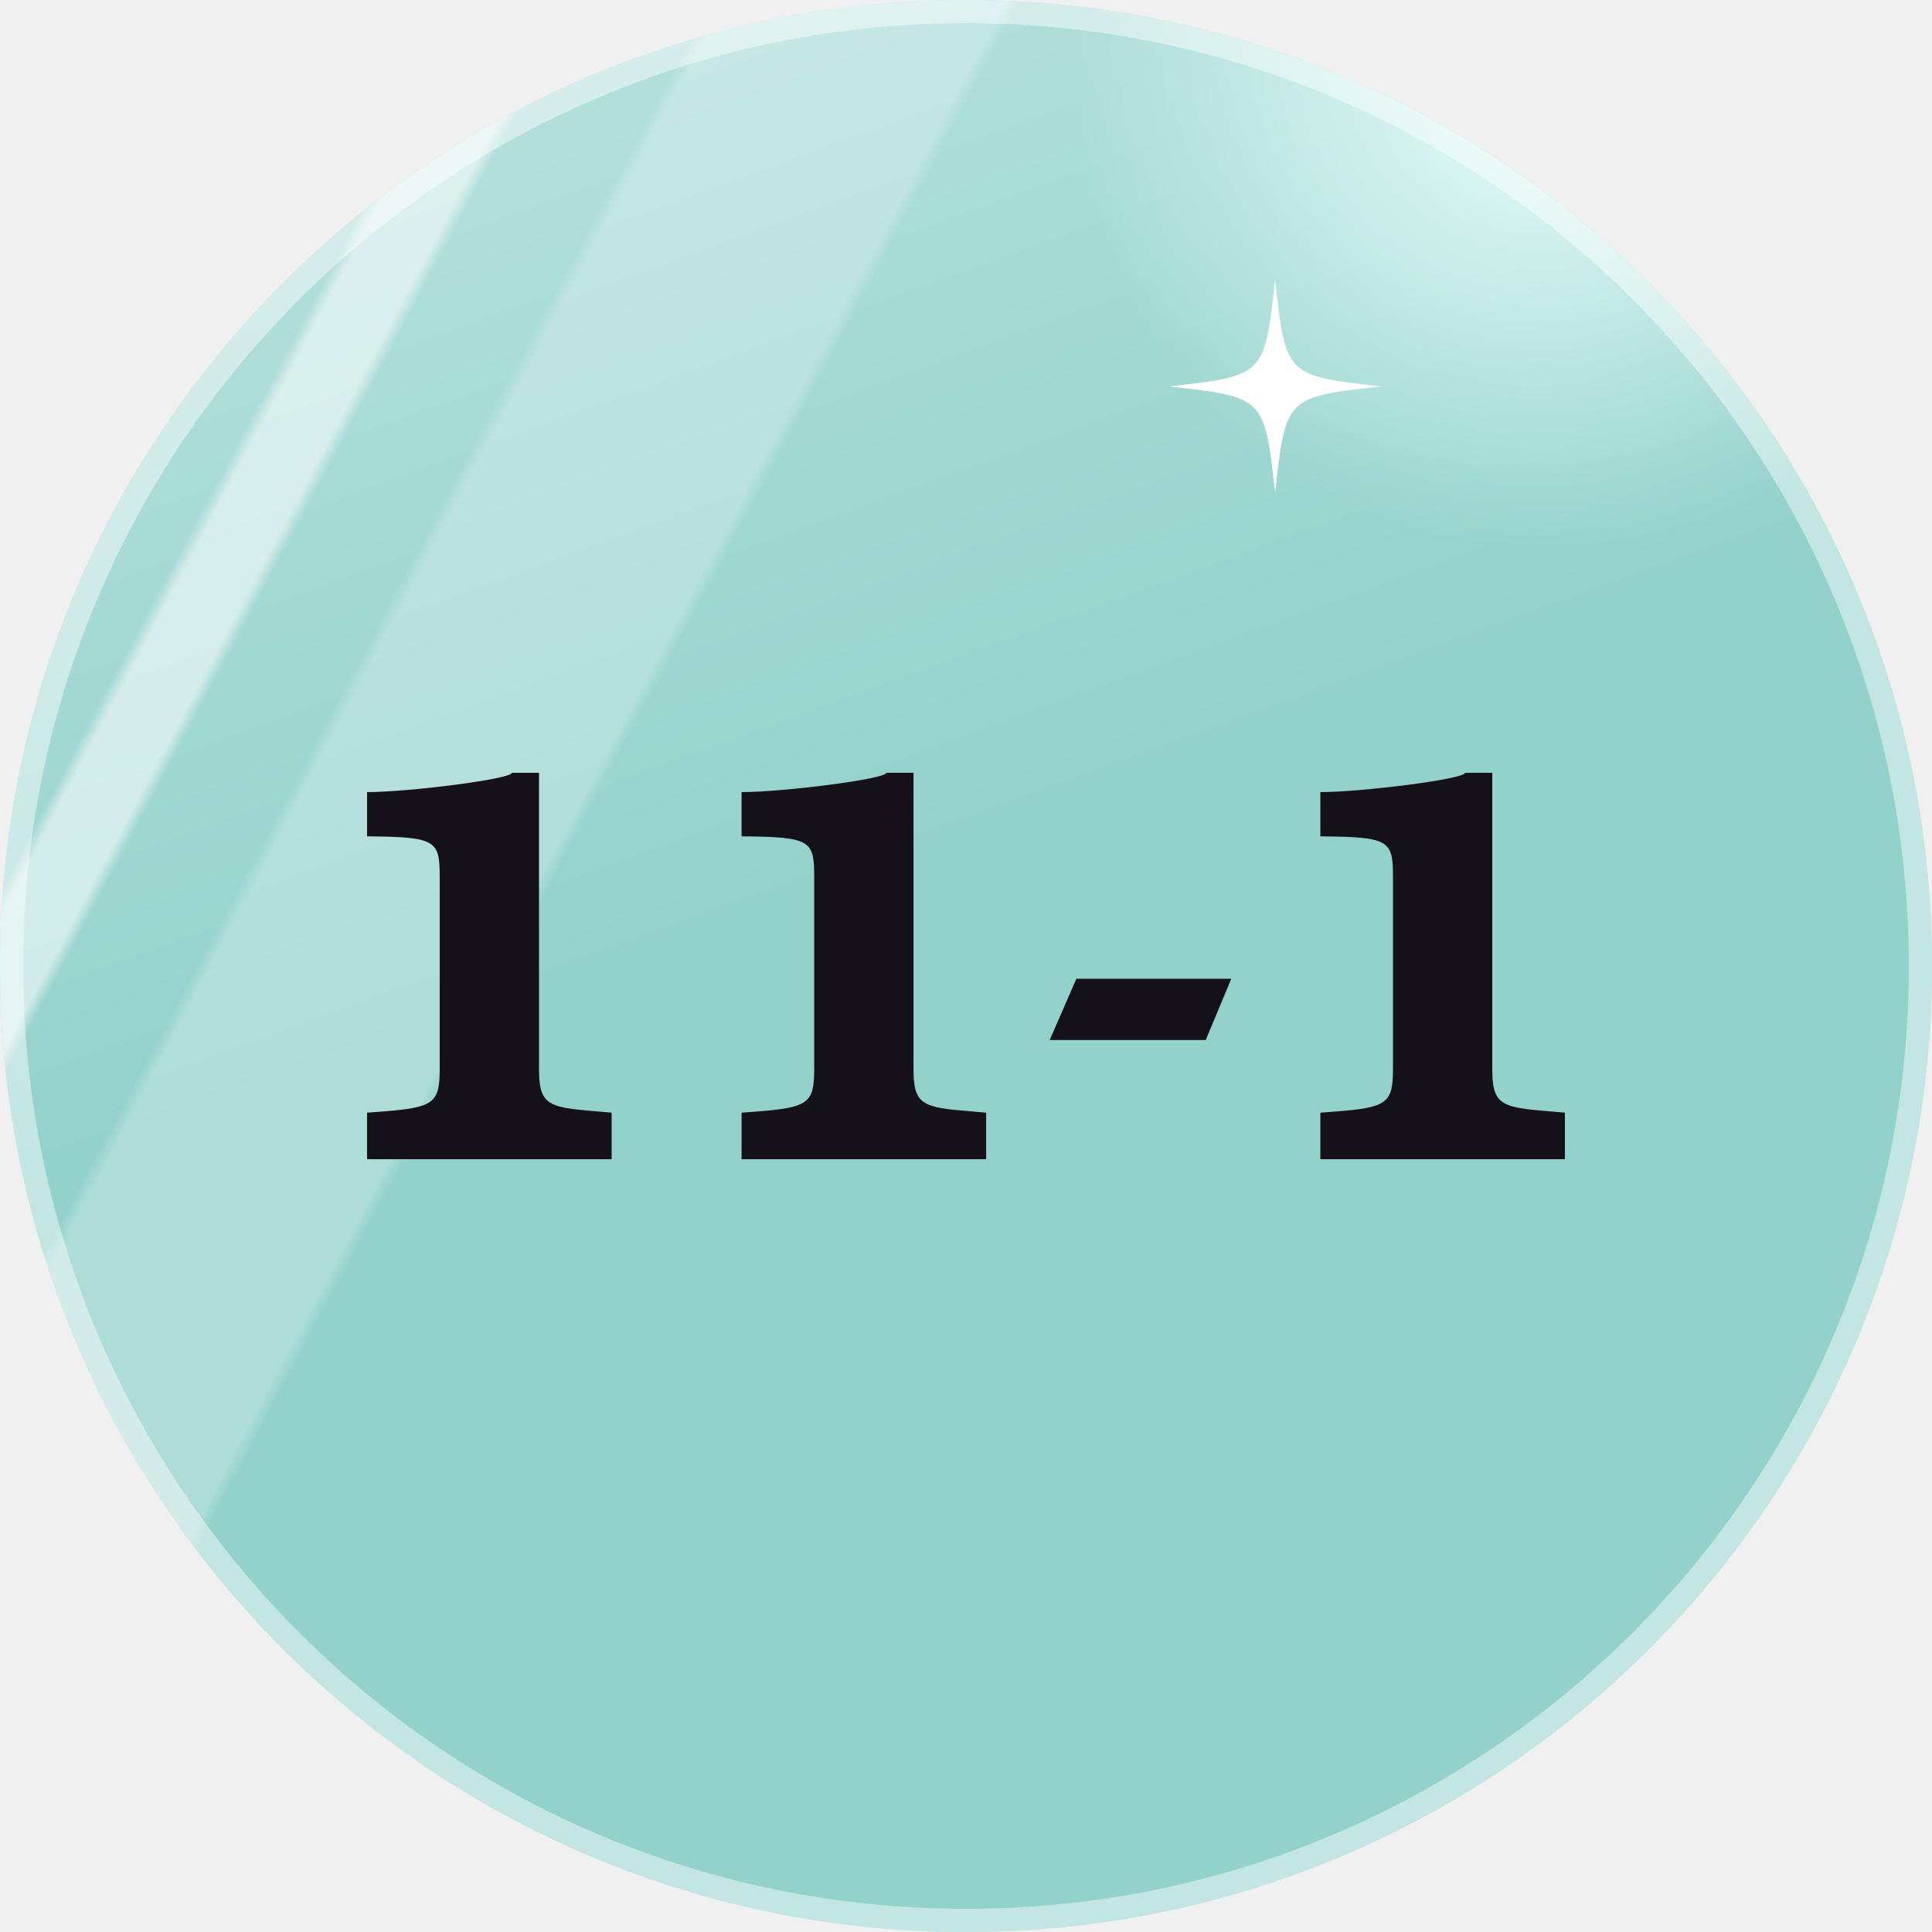
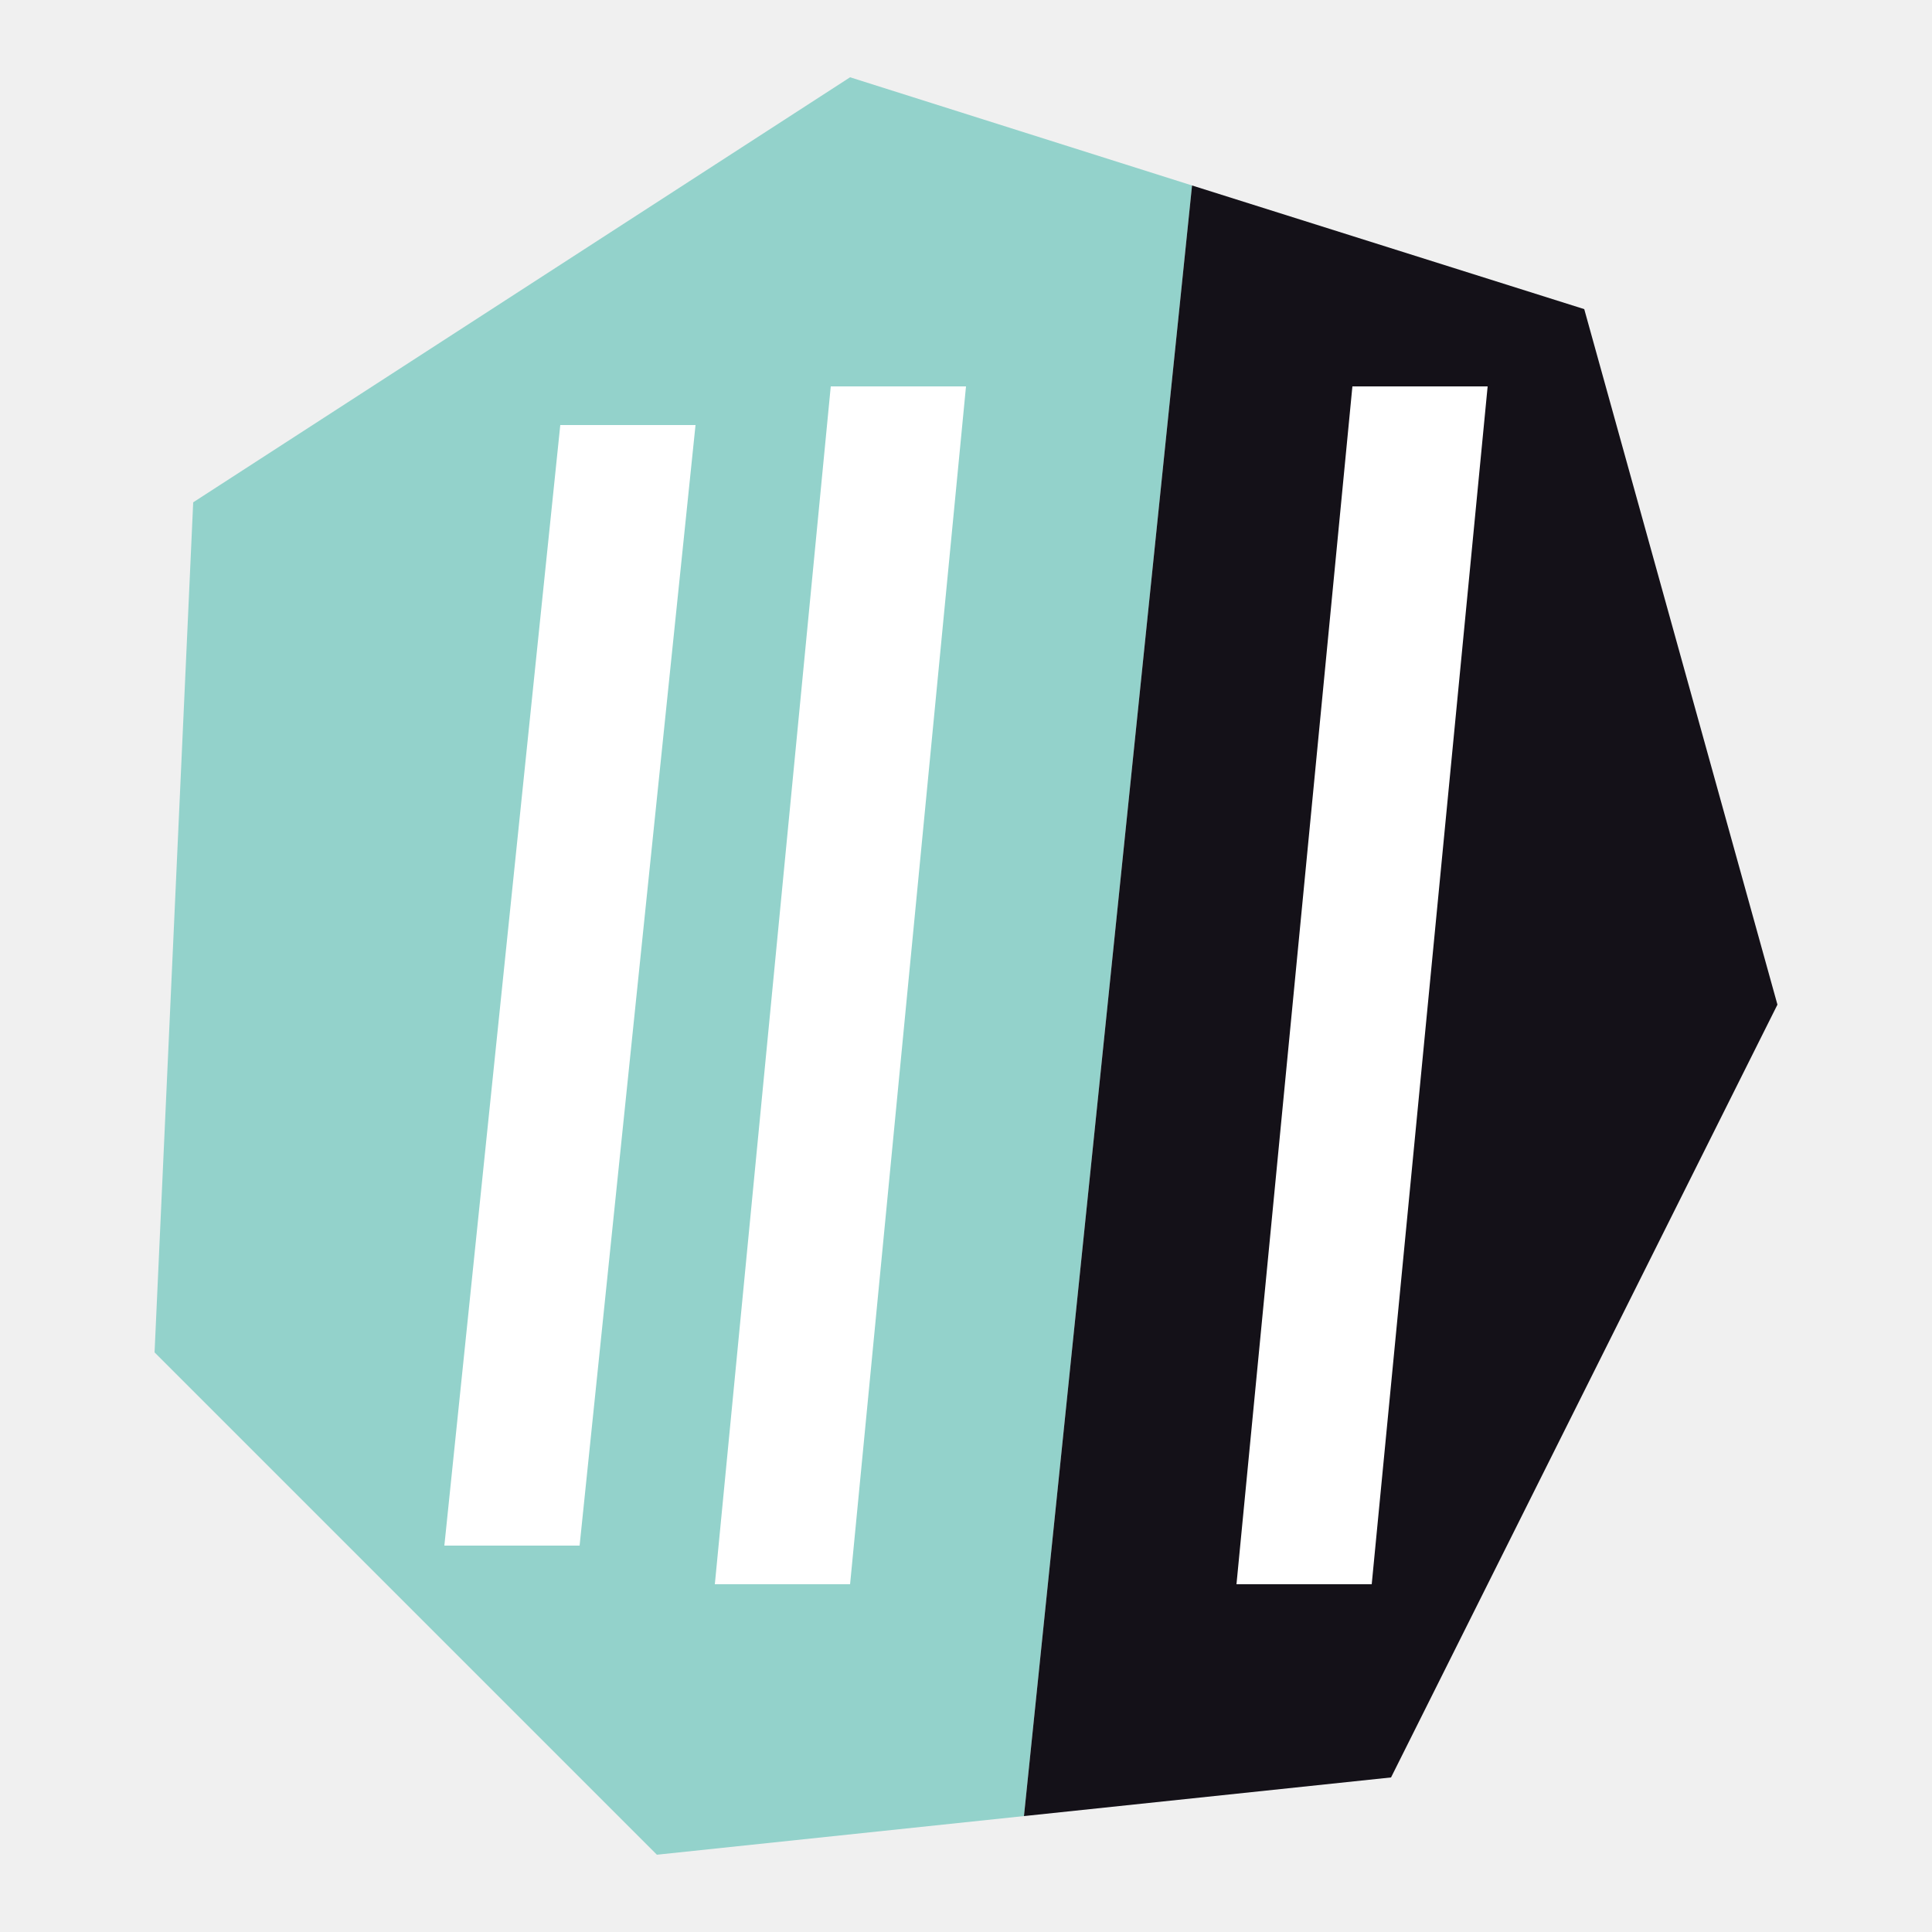
<svg xmlns="http://www.w3.org/2000/svg" viewBox="0 0 100 100">
-   <defs>
-     <clipPath id="lg-c">
-       <circle cx="50" cy="50" r="50" />
-     </clipPath>
-     <linearGradient id="lg-f0" gradientUnits="userSpaceOnUse" x1="-9.706" y1="18.254" x2="109.706" y2="81.746">
-       <stop offset="0.16" stop-color="#fff" stop-opacity="0" />
-       <stop offset="0.165" stop-color="#fff" stop-opacity="0.55" />
-       <stop offset="0.19" stop-color="#fff" stop-opacity="0.55" />
-       <stop offset="0.195" stop-color="#fff" stop-opacity="0" />
-     </linearGradient>
-     <linearGradient id="lg-f1" gradientUnits="userSpaceOnUse" x1="-9.706" y1="18.254" x2="109.706" y2="81.746">
-       <stop offset="0.24" stop-color="#fff" stop-opacity="0" />
-       <stop offset="0.245" stop-color="#fff" stop-opacity="0.25" />
-       <stop offset="0.34" stop-color="#fff" stop-opacity="0.25" />
-       <stop offset="0.345" stop-color="#fff" stop-opacity="0" />
-     </linearGradient>
-     <linearGradient id="lg-h" gradientUnits="userSpaceOnUse" x1="28.081" y1="-10.221" x2="71.919" y2="110.221">
-       <stop offset="0" stop-color="#fff" stop-opacity=".4" />
-       <stop offset=".45" stop-color="#fff" stop-opacity="0" />
-     </linearGradient>
-     <radialGradient id="lg-g" gradientUnits="userSpaceOnUse" cx="80" cy="4" r="36">
-       <stop offset="0" stop-color="#ECFFFC" stop-opacity=".95" />
-       <stop offset=".68" stop-color="#ECFFFC" stop-opacity="0" />
-     </radialGradient>
-   </defs>
-   <g clip-path="url(#lg-c)">
-     <rect width="100" height="100" fill="#93D2CB" />
-     <rect width="100" height="100" fill="url(#lg-f0)" />
-     <rect width="100" height="100" fill="url(#lg-f1)" />
-     <rect width="100" height="100" fill="url(#lg-h)" />
-     <rect width="100" height="100" fill="url(#lg-g)" />
-   </g>
-   <path class="medal-spark" fill="#fff" d="M66 14.5C66.55 19.45 66.55 19.45 71.5 20C66.55 20.55 66.55 20.55 66 25.5C65.45 20.55 65.45 20.55 60.5 20C65.45 19.45 65.45 19.45 66 14.5Z" />
-   <circle cx="50" cy="50" r="49.4" fill="none" stroke="#fff" stroke-opacity=".45" stroke-width="1.2" />
-   <g fill="#141118" transform="translate(19 40) scale(0.737) translate(-82.17186 -52.802)">
-     <path transform="translate(76.71233 79.94023)" d="M22.635 0V-3.268L20.842-3.427C18.052-3.666 17.534-4.025 17.534-6.336V-27.138H15.621C15.621-26.7 8.369-25.783 5.46-25.783V-22.675C10.361-22.635 10.56-22.396 10.56-19.766V-6.336C10.56-3.945 10.162-3.626 6.496-3.347L5.46-3.268V0H22.635Z" />
-     <path transform="translate(103.0137 79.94023)" d="M22.635 0V-3.268L20.842-3.427C18.052-3.666 17.534-4.025 17.534-6.336V-27.138H15.621C15.621-26.7 8.369-25.783 5.46-25.783V-22.675C10.361-22.635 10.56-22.396 10.56-19.766V-6.336C10.56-3.945 10.162-3.626 6.496-3.347L5.46-3.268V0H22.635Z" />
-     <path transform="translate(129.3151 79.94023)" d="M13.549-12.672H2.67L.797-8.369H11.756L13.549-12.672Z" />
-     <path transform="translate(143.6613 79.94023)" d="M22.635 0V-3.268L20.842-3.427C18.052-3.666 17.534-4.025 17.534-6.336V-27.138H15.621C15.621-26.7 8.369-25.783 5.46-25.783V-22.675C10.361-22.635 10.56-22.396 10.56-19.766V-6.336C10.56-3.945 10.162-3.626 6.496-3.347L5.46-3.268V0H22.635Z" />
+   <g transform="translate(-2 0)">
+     <path fill="#93D2CB" d="M46 4L63.7 9.6L55 94L36 96L10 70L12 26Z" />
+     <path fill="#141118" d="M63.7 9.6L84 16L94 52L74 92L55 94Z" />
+     <path fill="#FFFFFF" d="M25 80L32 80L38 22L31 22ZM39 82L46 82L52 20L45 20ZM66 82L73 82L79 20L72 20Z" />
  </g>
</svg>
